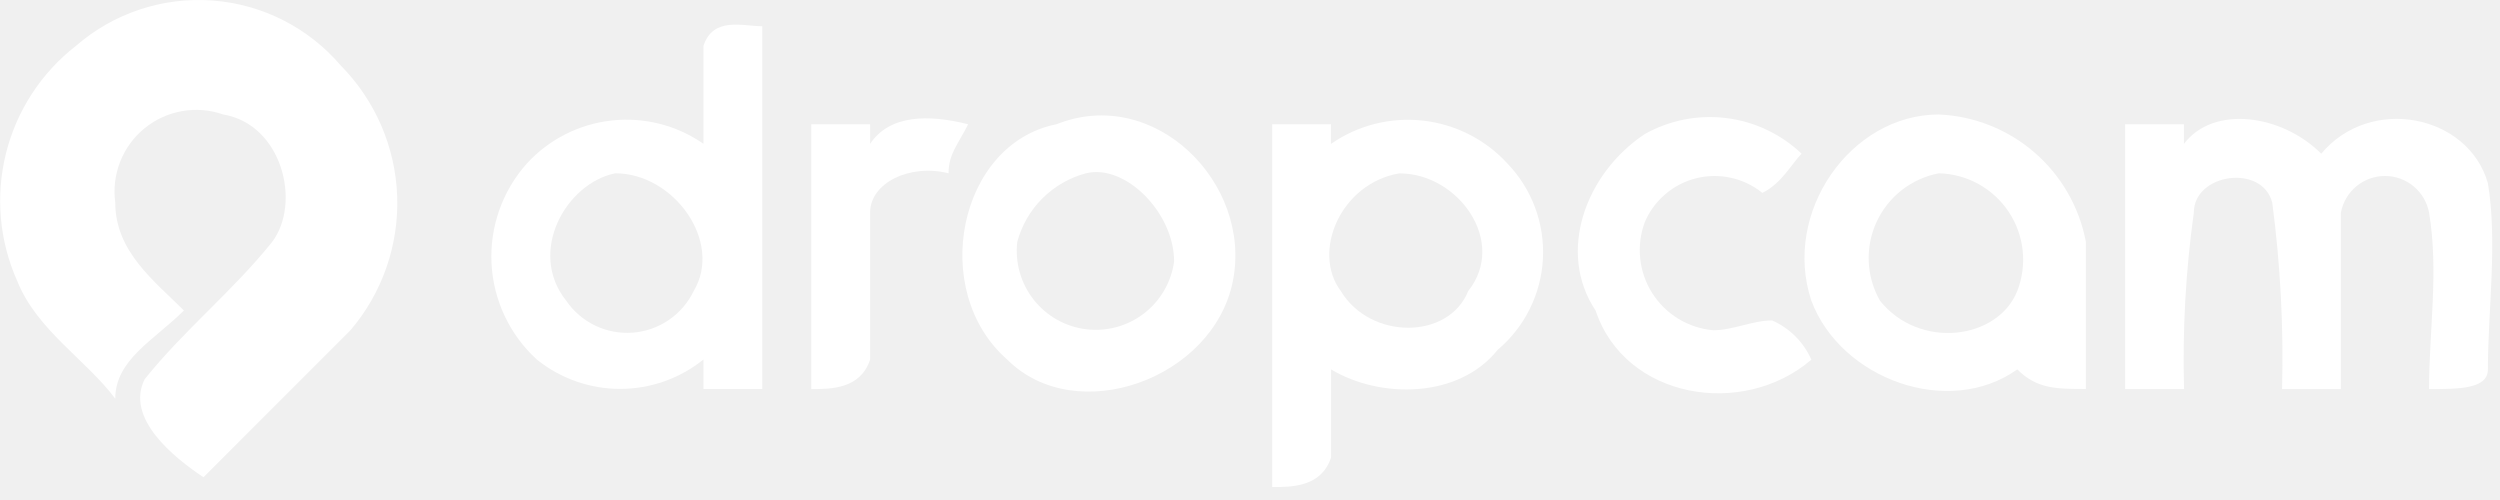
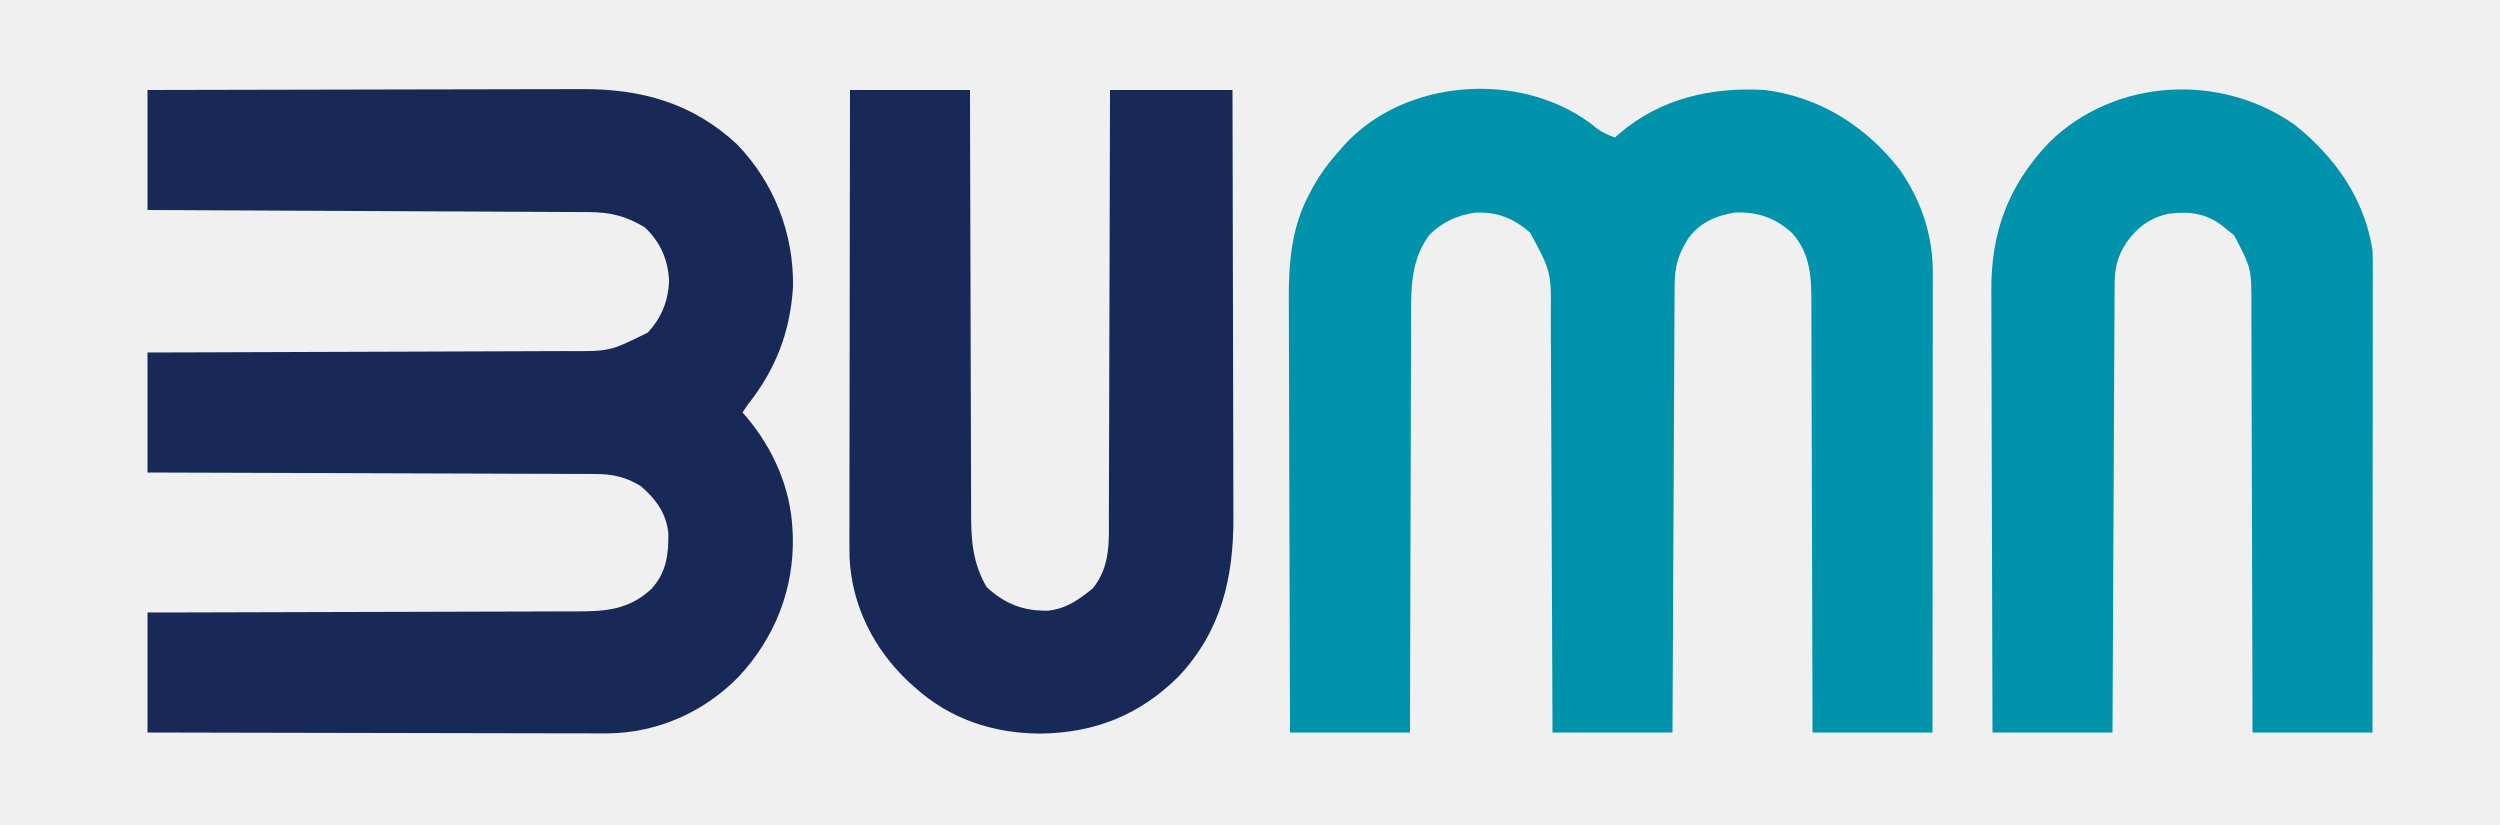
- <svg xmlns="http://www.w3.org/2000/svg" width="120" height="24" viewBox="0 0 120 24" fill="none">
-   <g clip-path="url(#clip0_512_10977)">
-     <path fill-rule="evenodd" clip-rule="evenodd" d="M3.646 2.201C4.54 1.424 5.579 0.831 6.703 0.458C7.827 0.084 9.014 -0.063 10.196 0.024C11.377 0.112 12.53 0.432 13.586 0.967C14.643 1.502 15.584 2.241 16.354 3.142C18.009 4.816 18.977 7.051 19.064 9.404C19.151 11.757 18.352 14.057 16.824 15.849L9.768 22.908C8.352 21.967 6.003 20.084 6.944 18.201C8.827 15.848 11.177 13.969 13.063 11.612C14.479 9.73 13.533 5.964 10.71 5.494C10.076 5.272 9.397 5.217 8.736 5.334C8.075 5.451 7.455 5.735 6.936 6.16C6.416 6.584 6.014 7.135 5.769 7.76C5.523 8.384 5.442 9.061 5.533 9.726C5.533 12.079 7.416 13.491 8.827 14.903C7.411 16.319 5.533 17.256 5.533 19.136C4.117 17.253 1.769 15.842 0.827 13.488C-0.034 11.562 -0.223 9.403 0.288 7.357C0.799 5.311 1.981 3.496 3.646 2.201Z" fill="white" />
-     <path fill-rule="evenodd" clip-rule="evenodd" d="M33.766 2.199C34.236 0.784 35.648 1.259 36.589 1.259V18.671H33.766V17.255C32.633 18.169 31.221 18.667 29.766 18.667C28.31 18.667 26.898 18.169 25.765 17.255C24.462 16.065 23.681 14.408 23.593 12.646C23.505 10.883 24.117 9.156 25.295 7.842C26.355 6.688 27.797 5.957 29.354 5.784C30.911 5.611 32.479 6.008 33.766 6.902V2.199ZM29.533 8.318C27.18 8.789 25.3 12.083 27.18 14.437C27.532 14.95 28.012 15.361 28.573 15.63C29.133 15.898 29.755 16.014 30.375 15.967C30.995 15.919 31.591 15.709 32.105 15.358C32.618 15.007 33.029 14.527 33.299 13.966C34.708 11.612 32.353 8.318 29.53 8.318H29.533Z" fill="white" />
-     <path fill-rule="evenodd" clip-rule="evenodd" d="M38.941 5.965H41.765V6.906C42.706 5.49 44.589 5.49 46.471 5.965C46.001 6.906 45.531 7.381 45.531 8.318C43.648 7.848 41.766 8.789 41.766 10.201V17.261C41.295 18.676 39.883 18.676 38.941 18.676V5.965Z" fill="white" />
-     <path fill-rule="evenodd" clip-rule="evenodd" d="M50.706 5.966C55.413 4.083 60.119 8.79 59.177 13.496C58.235 18.202 51.647 20.556 48.348 17.261C44.583 13.966 45.995 6.907 50.701 5.966H50.706ZM52.122 8.319C51.332 8.53 50.611 8.946 50.033 9.524C49.454 10.102 49.039 10.823 48.828 11.613C48.716 12.606 49 13.602 49.617 14.386C50.235 15.171 51.138 15.68 52.128 15.803C53.119 15.927 54.119 15.655 54.91 15.046C55.702 14.438 56.222 13.541 56.357 12.552C56.357 10.201 54.005 7.848 52.123 8.319H52.122Z" fill="white" />
-     <path fill-rule="evenodd" clip-rule="evenodd" d="M61.062 5.965H63.886V6.907C65.173 6.013 66.74 5.616 68.297 5.789C69.855 5.962 71.297 6.694 72.356 7.848C72.938 8.453 73.389 9.171 73.682 9.957C73.975 10.744 74.104 11.582 74.06 12.42C74.017 13.258 73.802 14.078 73.428 14.83C73.055 15.582 72.532 16.249 71.89 16.79C70.008 19.143 66.242 19.143 63.89 17.731V21.964C63.419 23.379 62.007 23.379 61.066 23.379V5.965H61.062ZM67.181 8.318C64.357 8.789 62.948 12.083 64.357 13.967C65.773 16.32 69.534 16.32 70.476 13.967C72.356 11.612 70.004 8.323 67.181 8.323V8.318Z" fill="white" />
-     <path fill-rule="evenodd" clip-rule="evenodd" d="M78.946 6.436C80.137 5.768 81.51 5.499 82.865 5.668C84.22 5.837 85.486 6.436 86.476 7.376C86.005 7.847 85.535 8.792 84.593 9.259C84.154 8.904 83.638 8.655 83.087 8.534C82.535 8.412 81.963 8.42 81.415 8.557C80.867 8.694 80.359 8.957 79.93 9.325C79.501 9.692 79.164 10.154 78.945 10.675C78.74 11.232 78.667 11.829 78.731 12.419C78.794 13.009 78.993 13.577 79.312 14.077C79.631 14.578 80.06 14.999 80.568 15.306C81.076 15.614 81.647 15.801 82.239 15.852C83.179 15.852 84.121 15.381 85.062 15.381C85.903 15.751 86.575 16.423 86.945 17.264C83.651 20.088 78.003 19.147 76.591 14.911C74.71 12.087 76.121 8.316 78.946 6.436Z" fill="white" />
-     <path fill-rule="evenodd" clip-rule="evenodd" d="M86.946 14.437C85.536 10.201 88.828 5.495 93.064 5.495C94.758 5.568 96.378 6.213 97.66 7.323C98.942 8.434 99.81 9.946 100.123 11.613V18.671C98.707 18.671 97.77 18.671 96.829 17.73C93.535 20.083 88.358 18.2 86.946 14.436V14.437ZM93.065 8.318C92.417 8.441 91.808 8.716 91.288 9.122C90.768 9.528 90.353 10.052 90.077 10.65C89.8 11.249 89.671 11.905 89.7 12.563C89.728 13.222 89.914 13.864 90.241 14.437C92.124 16.79 95.889 16.32 96.83 13.966C97.071 13.346 97.159 12.676 97.087 12.014C97.015 11.353 96.784 10.718 96.415 10.164C96.046 9.61 95.548 9.153 94.965 8.832C94.382 8.511 93.73 8.334 93.065 8.318Z" fill="white" />
-     <path fill-rule="evenodd" clip-rule="evenodd" d="M102.006 5.966H104.829V6.907C106.245 5.024 109.536 5.492 111.419 7.378C113.772 4.554 118.478 5.495 119.419 8.793C119.889 11.617 119.419 14.912 119.419 17.735C119.419 18.676 118.003 18.676 116.595 18.676C116.595 15.853 117.066 13.028 116.595 10.206C116.503 9.712 116.241 9.265 115.855 8.944C115.468 8.623 114.982 8.447 114.479 8.447C113.977 8.447 113.49 8.623 113.103 8.944C112.717 9.265 112.455 9.712 112.363 10.206V18.676H109.539C109.617 15.688 109.46 12.698 109.069 9.734C108.598 7.851 105.304 8.318 105.304 10.204C104.913 13.01 104.756 15.844 104.834 18.675H102.006V5.966Z" fill="white" />
-   </g>
-   <defs>
-     <clipPath id="clip0_512_10977">
-       <rect width="119.627" height="23.375" fill="white" transform="translate(0.0012207)" />
-     </clipPath>
-   </defs>
+ <svg xmlns="http://www.w3.org/2000/svg" version="1.1" width="1000" height="330">
+   <path d="M0 0 C24.531 -0.068 49.062 -0.123 73.593 -0.155 C84.985 -0.171 96.376 -0.192 107.767 -0.226 C117.7 -0.256 127.633 -0.276 137.566 -0.282 C142.822 -0.286 148.077 -0.295 153.333 -0.317 C158.288 -0.338 163.244 -0.344 168.2 -0.339 C170.01 -0.34 171.82 -0.346 173.63 -0.358 C197.374 -0.502 218.03 5.168 235.848 21.762 C250.688 37.195 258.532 57.361 258.207 78.766 C257.047 96.892 251.312 111.776 240 126 C239.34 126.99 238.68 127.98 238 129 C238.496 129.559 238.993 130.119 239.504 130.695 C250.237 143.364 257.292 159.263 258 176 C258.04 176.763 258.08 177.526 258.121 178.312 C258.703 199.686 250.901 219.208 236.415 234.749 C222.489 248.938 203.948 257.122 184.11 257.361 C180.675 257.38 177.242 257.362 173.807 257.341 C171.904 257.34 170.001 257.34 168.097 257.342 C162.968 257.343 157.839 257.325 152.71 257.304 C147.335 257.285 141.961 257.284 136.586 257.28 C126.426 257.271 116.265 257.246 106.105 257.216 C94.53 257.182 82.956 257.166 71.382 257.151 C47.588 257.12 23.794 257.065 0 257 C0 241.16 0 225.32 0 209 C5.618 208.991 11.235 208.981 17.023 208.972 C35.575 208.938 54.127 208.883 72.679 208.816 C83.928 208.776 95.177 208.744 106.426 208.729 C116.232 208.716 126.038 208.689 135.844 208.645 C141.035 208.623 146.226 208.607 151.417 208.608 C156.306 208.609 161.196 208.591 166.085 208.559 C167.876 208.55 169.667 208.549 171.458 208.554 C183.223 208.586 192.468 207.919 201.496 199.645 C207.525 193.052 208.433 186.024 208.336 177.391 C207.53 169.258 203.389 163.709 197.355 158.473 C191.452 154.782 185.82 153.554 178.939 153.601 C178.168 153.595 177.398 153.588 176.604 153.581 C174.044 153.563 171.485 153.565 168.926 153.568 C167.082 153.559 165.239 153.548 163.395 153.537 C158.406 153.509 153.417 153.5 148.428 153.494 C143.208 153.484 137.989 153.458 132.769 153.434 C122.892 153.39 113.015 153.362 103.137 153.339 C91.889 153.311 80.642 153.268 69.394 153.222 C46.263 153.129 23.131 153.06 0 153 C0 137.16 0 121.32 0 105 C5.486 104.985 10.972 104.971 16.624 104.956 C34.753 104.905 52.882 104.839 71.011 104.764 C82.002 104.719 92.993 104.68 103.984 104.654 C113.567 104.631 123.149 104.597 132.732 104.551 C137.803 104.527 142.875 104.509 147.946 104.502 C152.726 104.496 157.505 104.476 162.284 104.446 C164.033 104.437 165.781 104.433 167.529 104.435 C184.954 104.566 184.954 104.566 200.207 96.977 C205.598 91.034 208.344 84.306 208.625 76.312 C208.187 67.802 205.201 60.931 199 55 C191.502 50.434 185.147 48.854 176.413 48.842 C175.658 48.837 174.902 48.832 174.124 48.827 C171.596 48.811 169.069 48.803 166.542 48.795 C164.728 48.785 162.915 48.775 161.101 48.765 C156.18 48.738 151.259 48.717 146.338 48.697 C141.194 48.675 136.051 48.647 130.907 48.621 C121.168 48.571 111.429 48.526 101.69 48.483 C90.601 48.433 79.513 48.378 68.425 48.323 C45.617 48.209 22.808 48.103 0 48 C0 32.16 0 16.32 0 0 Z " fill="#182957" transform="translate(59,36)" />
+   <path d="M0 0 C0.837 0.665 1.673 1.33 2.535 2.016 C4.937 3.75 7.151 4.777 9.938 5.75 C10.485 5.254 11.033 4.757 11.598 4.246 C28.123 -9.914 48.592 -14.525 69.938 -13.25 C91.954 -10.426 110.461 1.315 123.938 18.75 C132.42 30.997 137.117 44.836 137.058 59.761 C137.059 60.944 137.059 60.944 137.06 62.152 C137.062 64.787 137.056 67.421 137.051 70.056 C137.051 71.949 137.051 73.841 137.051 75.734 C137.052 80.865 137.046 85.997 137.039 91.129 C137.033 96.494 137.032 101.859 137.031 107.224 C137.028 117.381 137.02 127.538 137.01 137.696 C136.998 149.26 136.993 160.825 136.988 172.389 C136.977 196.176 136.959 219.963 136.938 243.75 C121.097 243.75 105.257 243.75 88.938 243.75 C88.928 238.168 88.919 232.586 88.909 226.834 C88.875 208.394 88.82 189.954 88.754 171.514 C88.714 160.333 88.681 149.153 88.667 137.972 C88.653 128.225 88.627 118.478 88.583 108.731 C88.56 103.572 88.545 98.413 88.546 93.254 C88.546 88.393 88.528 83.532 88.496 78.672 C88.488 76.892 88.486 75.113 88.492 73.334 C88.522 62.321 88.425 52.48 80.688 43.875 C73.953 37.826 67.02 35.434 57.938 35.75 C50.344 37.001 43.765 39.81 39.211 46.156 C35.082 52.81 33.79 57.48 33.779 65.292 C33.774 66.055 33.769 66.818 33.764 67.604 C33.749 70.162 33.741 72.72 33.732 75.278 C33.723 77.111 33.713 78.944 33.702 80.778 C33.675 85.756 33.654 90.735 33.634 95.714 C33.612 100.917 33.585 106.119 33.558 111.321 C33.508 121.174 33.463 131.027 33.42 140.879 C33.371 152.096 33.316 163.312 33.26 174.528 C33.147 197.602 33.04 220.676 32.938 243.75 C17.098 243.75 1.258 243.75 -15.062 243.75 C-15.082 238.319 -15.102 232.889 -15.123 227.293 C-15.189 209.352 -15.267 191.411 -15.35 173.47 C-15.4 162.592 -15.447 151.714 -15.484 140.836 C-15.517 131.353 -15.557 121.869 -15.605 112.386 C-15.63 107.366 -15.652 102.347 -15.666 97.328 C-15.679 92.598 -15.701 87.869 -15.73 83.14 C-15.739 81.409 -15.745 79.678 -15.747 77.947 C-15.525 59.51 -15.525 59.51 -24.062 43.75 C-30.652 38.062 -37.252 35.379 -45.938 35.812 C-53.029 36.762 -59.457 39.669 -64.438 44.875 C-71.764 54.925 -71.647 65.989 -71.608 77.889 C-71.617 79.704 -71.628 81.518 -71.64 83.333 C-71.667 88.229 -71.671 93.124 -71.67 98.02 C-71.673 103.148 -71.699 108.275 -71.722 113.403 C-71.762 123.1 -71.783 132.796 -71.796 142.493 C-71.812 153.537 -71.85 164.582 -71.891 175.627 C-71.973 198.335 -72.024 221.042 -72.062 243.75 C-87.903 243.75 -103.743 243.75 -120.062 243.75 C-120.153 219.271 -120.227 194.791 -120.27 170.312 C-120.29 158.944 -120.318 147.577 -120.364 136.209 C-120.404 126.295 -120.43 116.38 -120.439 106.466 C-120.444 101.222 -120.456 95.978 -120.485 90.735 C-120.513 85.786 -120.521 80.838 -120.515 75.889 C-120.516 74.085 -120.524 72.282 -120.539 70.478 C-120.658 55.984 -119.394 41.296 -112.312 28.312 C-111.97 27.658 -111.628 27.004 -111.276 26.33 C-108.177 20.592 -104.459 15.569 -100.062 10.75 C-99.546 10.142 -99.029 9.533 -98.496 8.906 C-74.289 -17.788 -28.51 -21.03 0 0 Z " fill="#0193AC" transform="translate(636.0625,49.25)" />
+   <path d="M0 0 C15.84 0 31.68 0 48 0 C48.009 5.547 48.019 11.093 48.028 16.808 C48.062 35.136 48.117 53.465 48.184 71.793 C48.224 82.905 48.256 94.017 48.271 105.13 C48.284 114.818 48.311 124.506 48.355 134.194 C48.377 139.321 48.393 144.448 48.392 149.576 C48.391 154.408 48.409 159.24 48.441 164.072 C48.45 165.839 48.451 167.607 48.446 169.374 C48.416 180.131 49.12 189.284 54.625 198.812 C61.995 205.601 69.252 208.405 79.125 208.273 C86.371 207.584 91.697 203.807 97.176 199.27 C104.27 190.443 103.579 180.479 103.546 169.72 C103.555 167.867 103.565 166.013 103.577 164.16 C103.605 159.148 103.608 154.137 103.608 149.125 C103.611 143.88 103.636 138.635 103.659 133.39 C103.7 123.466 103.72 113.543 103.733 103.62 C103.749 92.319 103.788 81.018 103.828 69.717 C103.91 46.478 103.962 23.239 104 0 C120.17 0 136.34 0 153 0 C153.068 24.105 153.123 48.211 153.155 72.316 C153.171 83.51 153.192 94.704 153.226 105.898 C153.256 115.66 153.276 125.423 153.282 135.185 C153.286 140.349 153.295 145.513 153.317 150.677 C153.338 155.549 153.344 160.421 153.339 165.293 C153.34 167.07 153.346 168.847 153.358 170.624 C153.508 194.861 148.545 216.437 131.422 234.594 C115.878 250.037 97.931 257.167 76.125 257.438 C57.34 257.335 40.143 251.744 26 239 C25.105 238.198 24.211 237.396 23.289 236.57 C9.51 223.546 0.691 206.164 -0.181 187.04 C-0.272 182.137 -0.248 177.235 -0.227 172.332 C-0.226 170.448 -0.227 168.565 -0.228 166.682 C-0.229 161.594 -0.217 156.506 -0.203 151.418 C-0.19 146.091 -0.189 140.765 -0.187 135.438 C-0.181 125.363 -0.164 115.287 -0.144 105.212 C-0.122 93.737 -0.111 82.261 -0.101 70.786 C-0.08 47.191 -0.043 23.595 0 0 Z " fill="#182957" transform="translate(340,36)" />
+   <path d="M0 0 C16.126 13.004 27.659 29.239 31 50 C31.09 52.652 31.131 55.277 31.12 57.928 C31.122 59.117 31.122 59.117 31.123 60.33 C31.124 62.981 31.119 65.633 31.114 68.284 C31.113 70.187 31.113 72.089 31.114 73.991 C31.114 79.154 31.108 84.317 31.101 89.479 C31.095 94.875 31.095 100.271 31.093 105.667 C31.09 115.884 31.082 126.102 31.072 136.319 C31.061 147.951 31.055 159.584 31.05 171.216 C31.04 195.144 31.022 219.072 31 243 C15.16 243 -0.68 243 -17 243 C-17.009 237.418 -17.019 231.836 -17.028 226.084 C-17.062 207.644 -17.117 189.204 -17.184 170.764 C-17.224 159.583 -17.256 148.403 -17.271 137.222 C-17.284 127.475 -17.311 117.728 -17.355 107.981 C-17.377 102.822 -17.393 97.663 -17.392 92.504 C-17.391 87.643 -17.409 82.782 -17.441 77.922 C-17.45 76.142 -17.451 74.363 -17.446 72.584 C-17.399 57.391 -17.399 57.391 -24.312 44.188 C-25.199 43.466 -26.086 42.744 -27 42 C-27.526 41.559 -28.052 41.118 -28.594 40.664 C-35.358 35.345 -41.949 34.464 -50.32 35.461 C-57.724 36.95 -63.029 40.784 -67.379 46.957 C-71.292 52.966 -72.148 57.363 -72.158 64.542 C-72.163 65.305 -72.168 66.068 -72.173 66.854 C-72.189 69.412 -72.197 71.97 -72.205 74.528 C-72.215 76.361 -72.225 78.194 -72.235 80.028 C-72.262 85.006 -72.283 89.985 -72.303 94.964 C-72.325 100.167 -72.353 105.369 -72.379 110.571 C-72.429 120.424 -72.474 130.277 -72.517 140.129 C-72.567 151.346 -72.622 162.562 -72.677 173.778 C-72.791 196.852 -72.897 219.926 -73 243 C-88.84 243 -104.68 243 -121 243 C-121.09 218.095 -121.164 193.19 -121.207 168.285 C-121.228 156.72 -121.256 145.155 -121.302 133.59 C-121.342 123.505 -121.367 113.42 -121.376 103.335 C-121.382 97.999 -121.394 92.664 -121.423 87.329 C-121.45 82.296 -121.458 77.264 -121.452 72.232 C-121.454 70.395 -121.461 68.558 -121.477 66.722 C-121.667 43.012 -114.786 24.273 -98.25 6.875 C-71.939 -18.799 -29.723 -21.006 0 0 Z " fill="#0193AC" transform="translate(918,50)" />
</svg>
